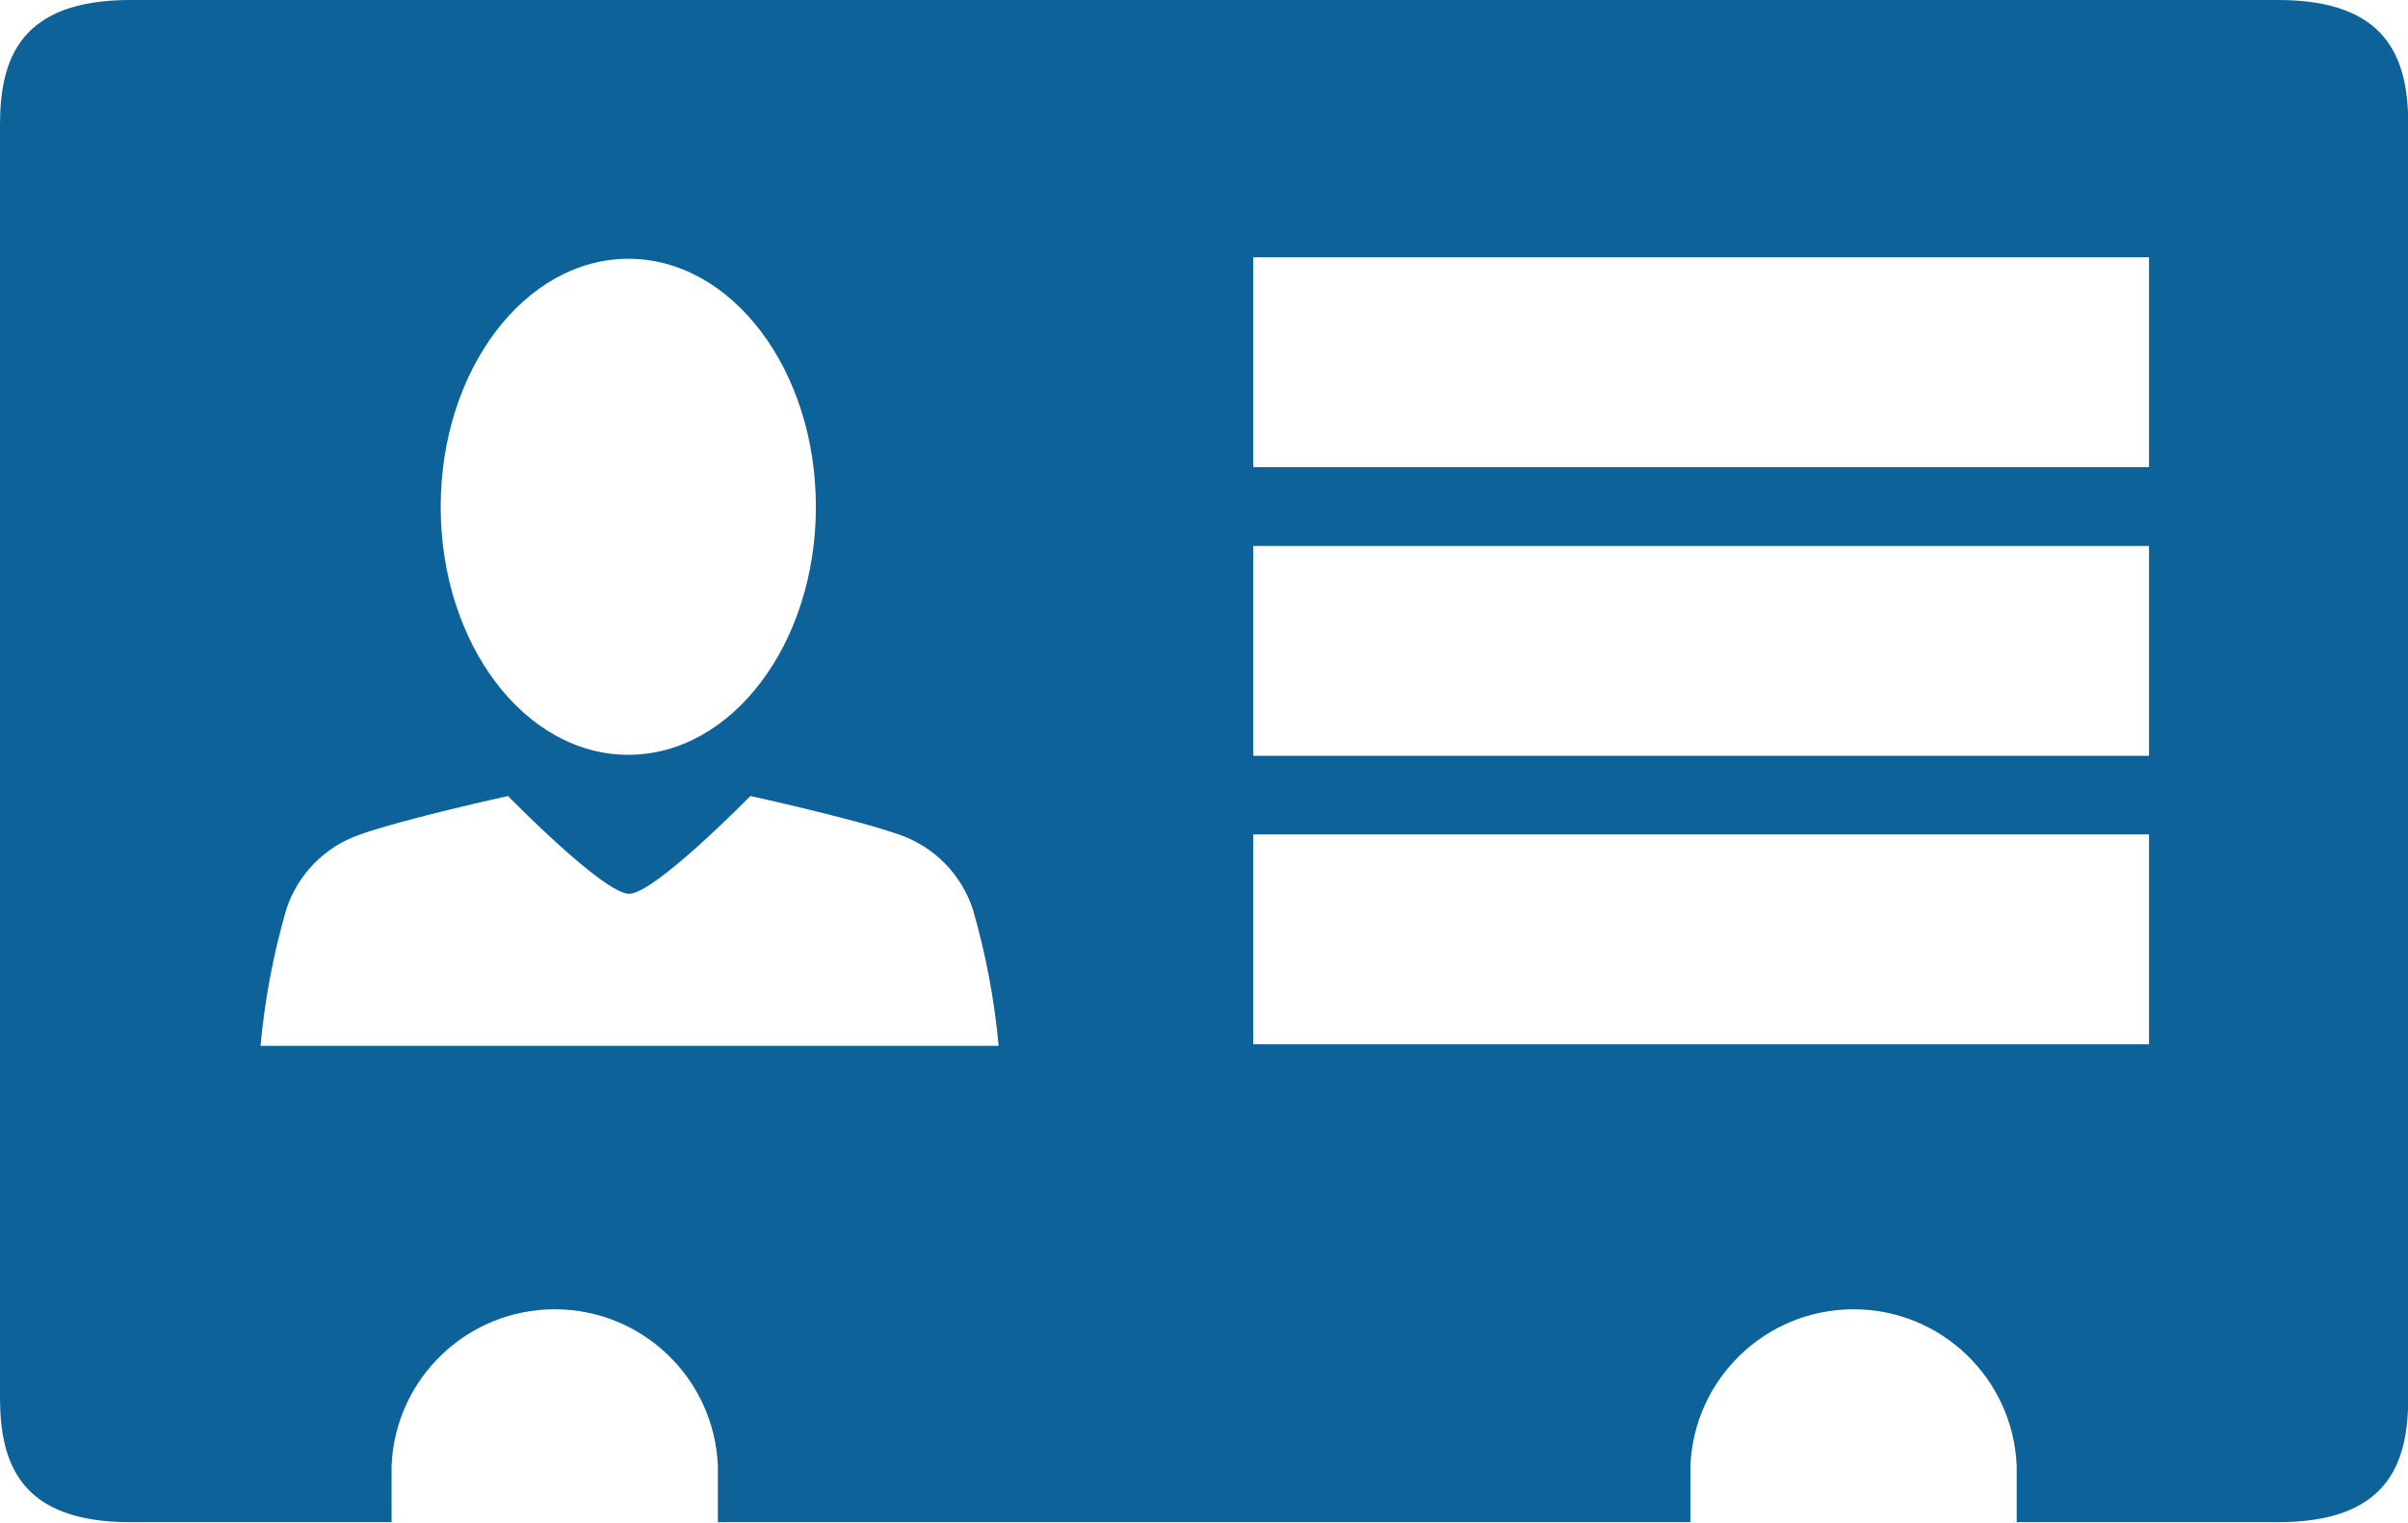
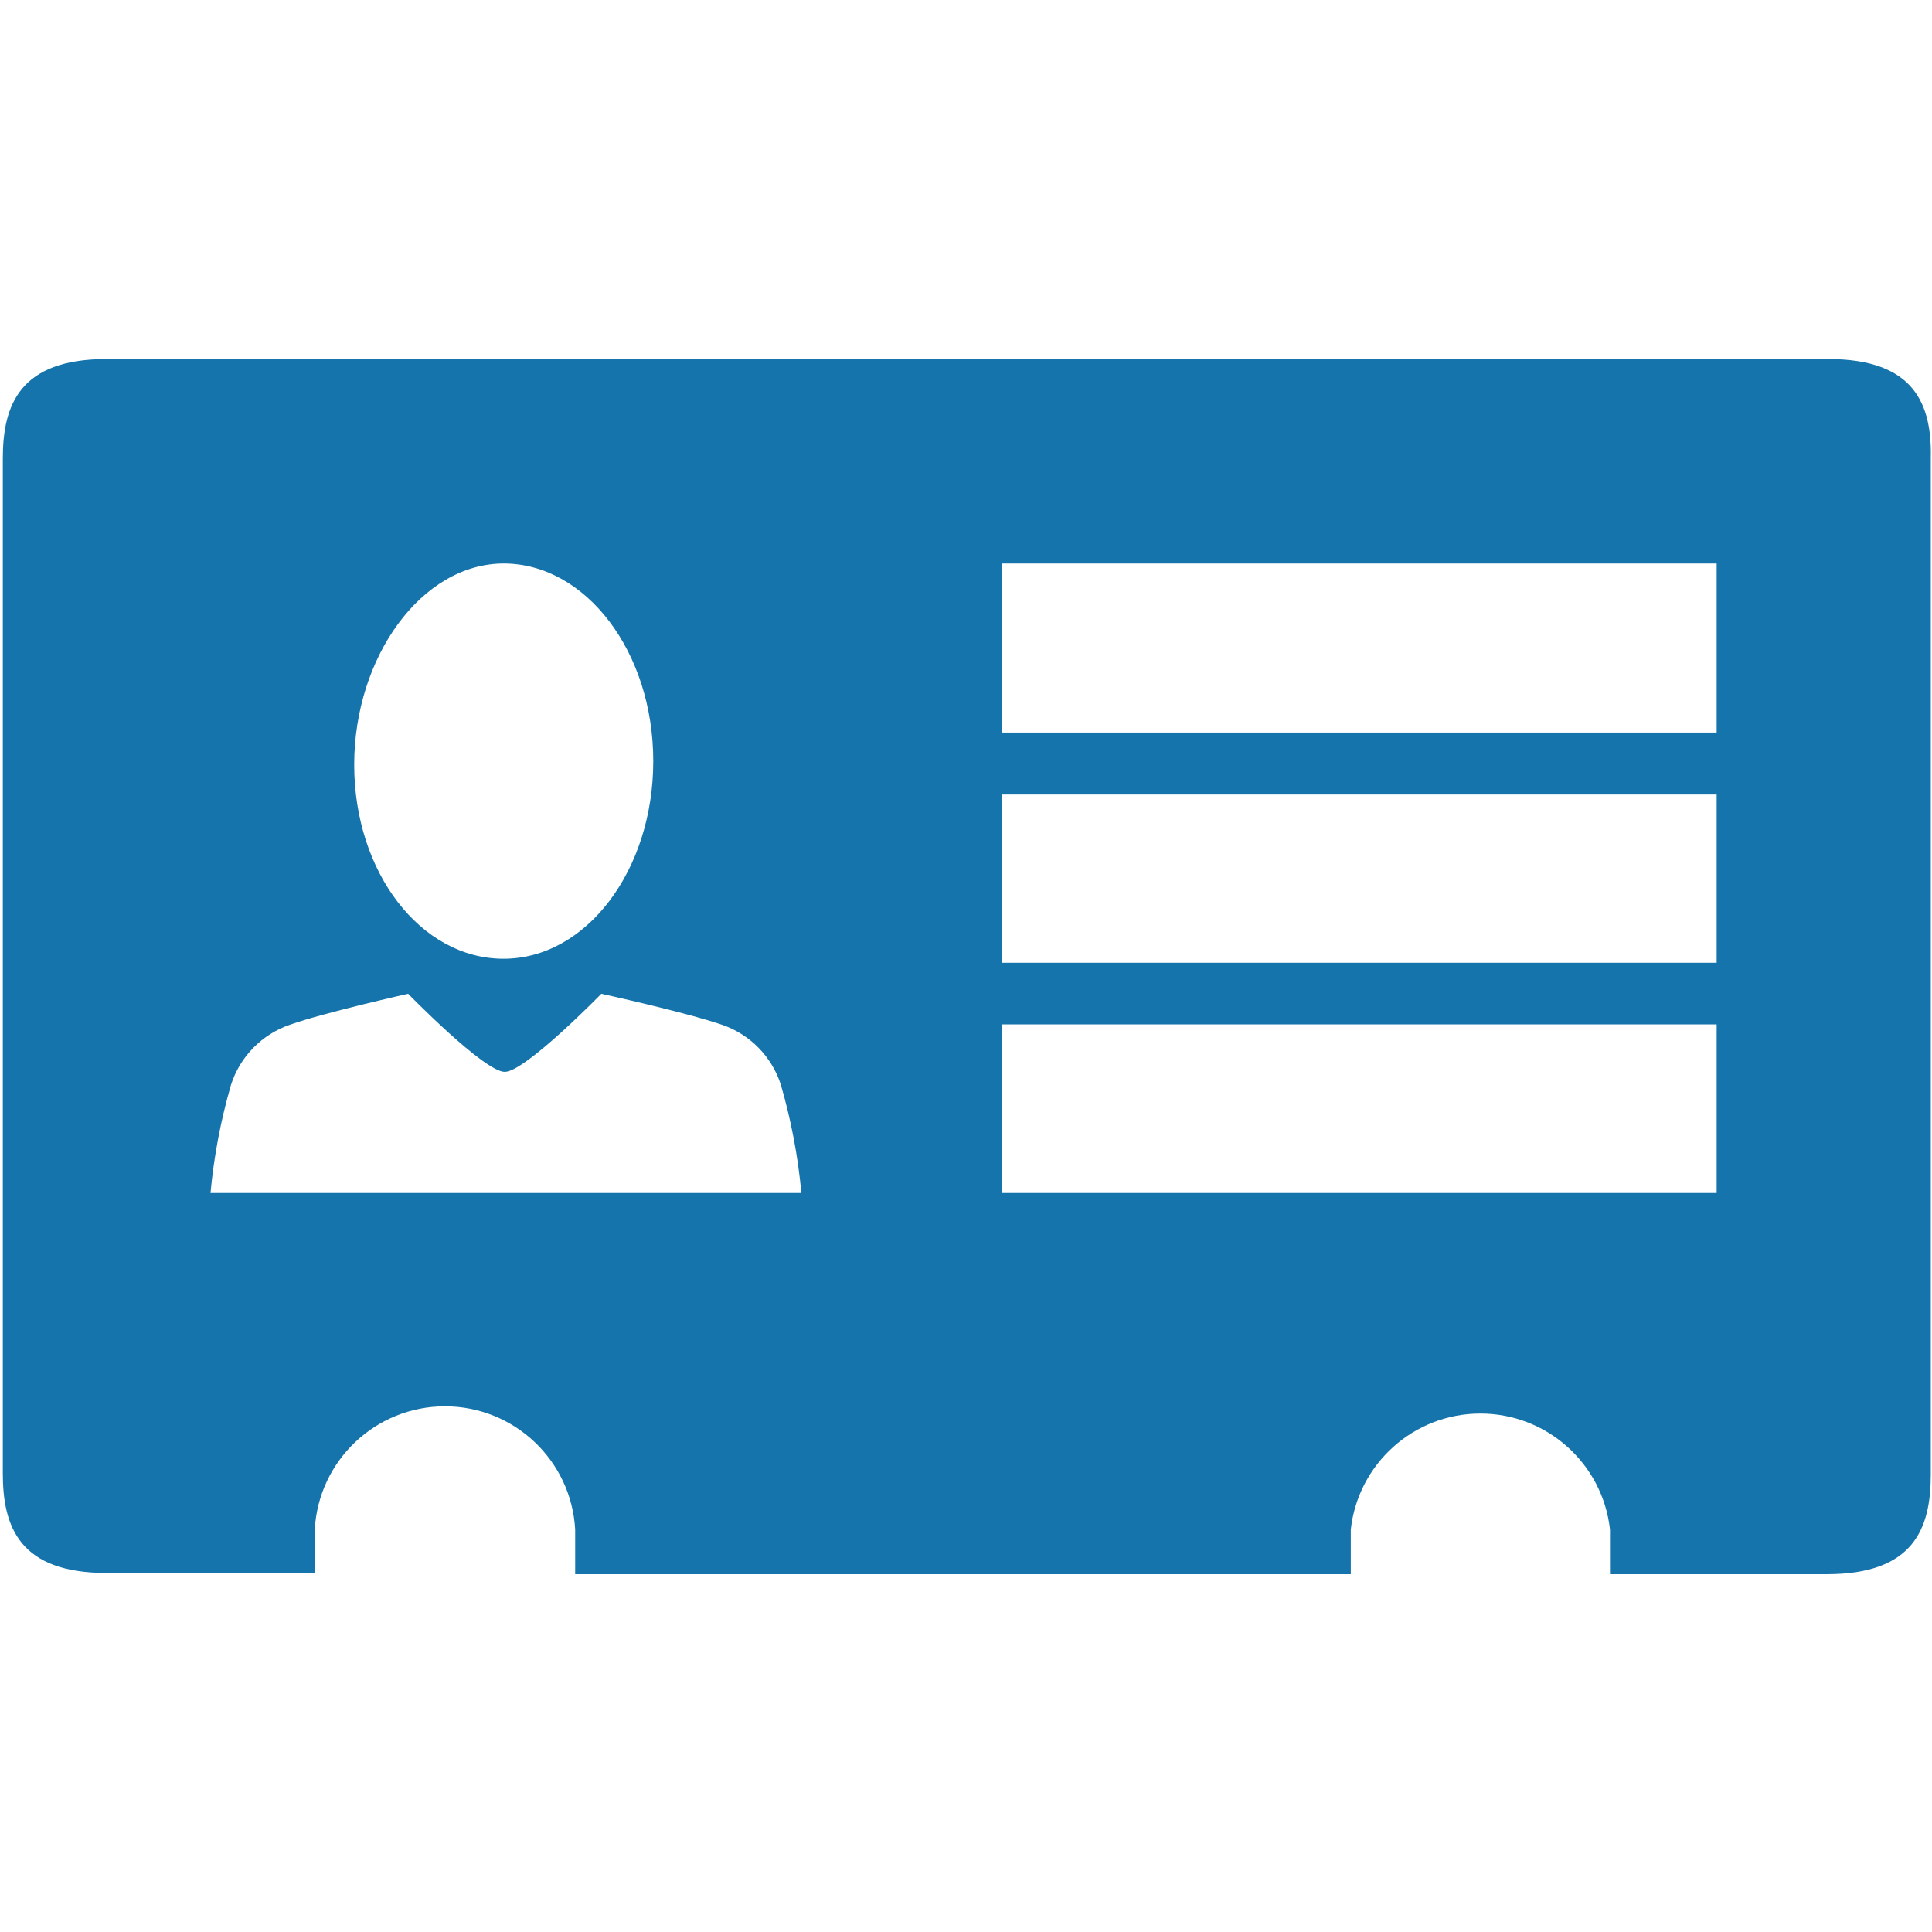
- <svg xmlns="http://www.w3.org/2000/svg" id="Portal_Page" data-name="Portal Page" viewBox="0 0 94.09 59.48">
-   <g id="V2">
-     <path d="M4095.57,502.4h-83.92c-4.26,0-5.09,2.25-5.09,4.87V557c0,2.62.83,4.87,5.09,4.87h10.21v-2.19a6.38,6.38,0,0,1,12.75,0v2.19h38v-2.19a6.38,6.38,0,0,1,12.75,0v2.19h10.21c4.26,0,5.09-2.25,5.09-4.87V507.27C4100.66,504.65,4099.83,502.4,4095.57,502.4Zm-64.46,10.11c4.05,0,7.33,4.34,7.33,9.69s-3.28,9.69-7.33,9.69-7.33-4.34-7.33-9.69S4027.07,512.51,4031.12,512.51Zm-14.37,30.75a28.45,28.45,0,0,1,1-5.31,4.6,4.6,0,0,1,2.87-2.94c1.74-.62,5.8-1.51,5.8-1.51s3.73,3.82,4.73,3.82,4.74-3.82,4.74-3.82,4.07,0.89,5.82,1.51a4.6,4.6,0,0,1,2.88,2.94,28.36,28.36,0,0,1,1,5.31h-28.75Zm73.79-.06h-35V535h35v8.2Zm0-11.27h-35v-8.2h35v8.2Zm0-11.28h-35v-8.2h35v8.2Z" transform="translate(-4006.56 -502.4)" fill="#0c6299" />
-   </g>
+ <svg xmlns="http://www.w3.org/2000/svg" viewBox="0 0 48 48">
+   <path d="M45.42,8.92H2.65c-2.16,0-2.58,1.14-2.58,2.47V36.61c0,1.33.42,2.47,2.58,2.47H7.82V38a3.24,3.24,0,0,1,6.47,0v1.11H33.56V38A3.24,3.24,0,0,1,40,38v1.11h5.39c2.16,0,2.58-1.14,2.58-2.47V11.39C48,10.06,47.58,8.92,45.42,8.92ZM12.51,14c2.05,0,3.72,2.2,3.72,4.91s-1.66,4.91-3.72,4.91S8.8,21.67,8.8,19,10.47,14,12.52,14h0ZM5.23,29.64a14.43,14.43,0,0,1,.51-2.69,2.33,2.33,0,0,1,1.46-1.49c0.88-.31,2.94-0.77,2.94-0.77s1.89,1.94,2.4,1.94,2.4-1.94,2.4-1.94,2.06,0.45,3,.77a2.33,2.33,0,0,1,1.46,1.49,14.39,14.39,0,0,1,.51,2.69H5.23Zm37.42,0H24.9V25.45H42.65v4.16Zm0-5.72H24.9V19.74H42.65V23.9Zm0-5.72H24.9V14H42.65v4.16Z" fill="#1574AB" />
</svg>
